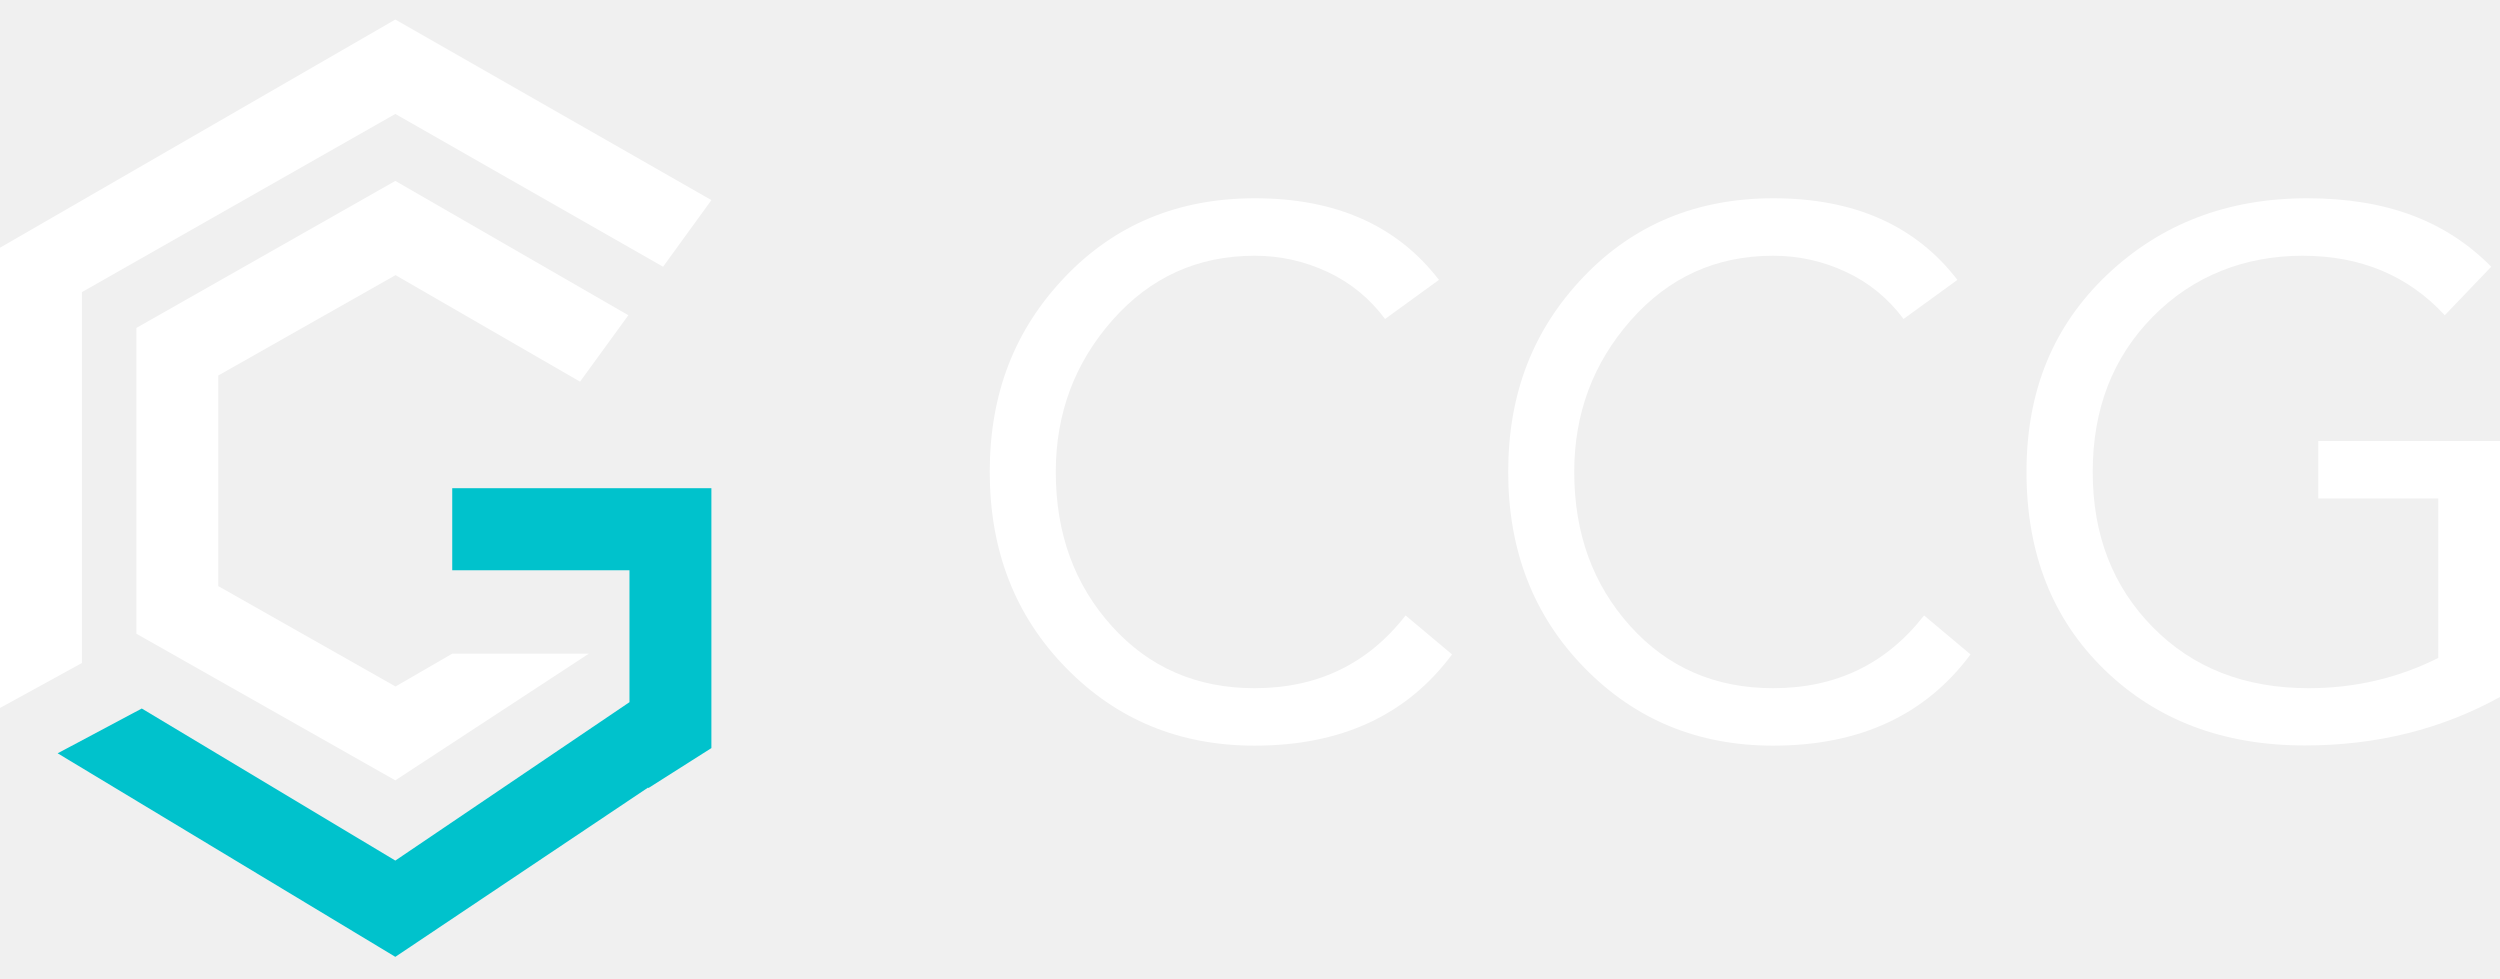
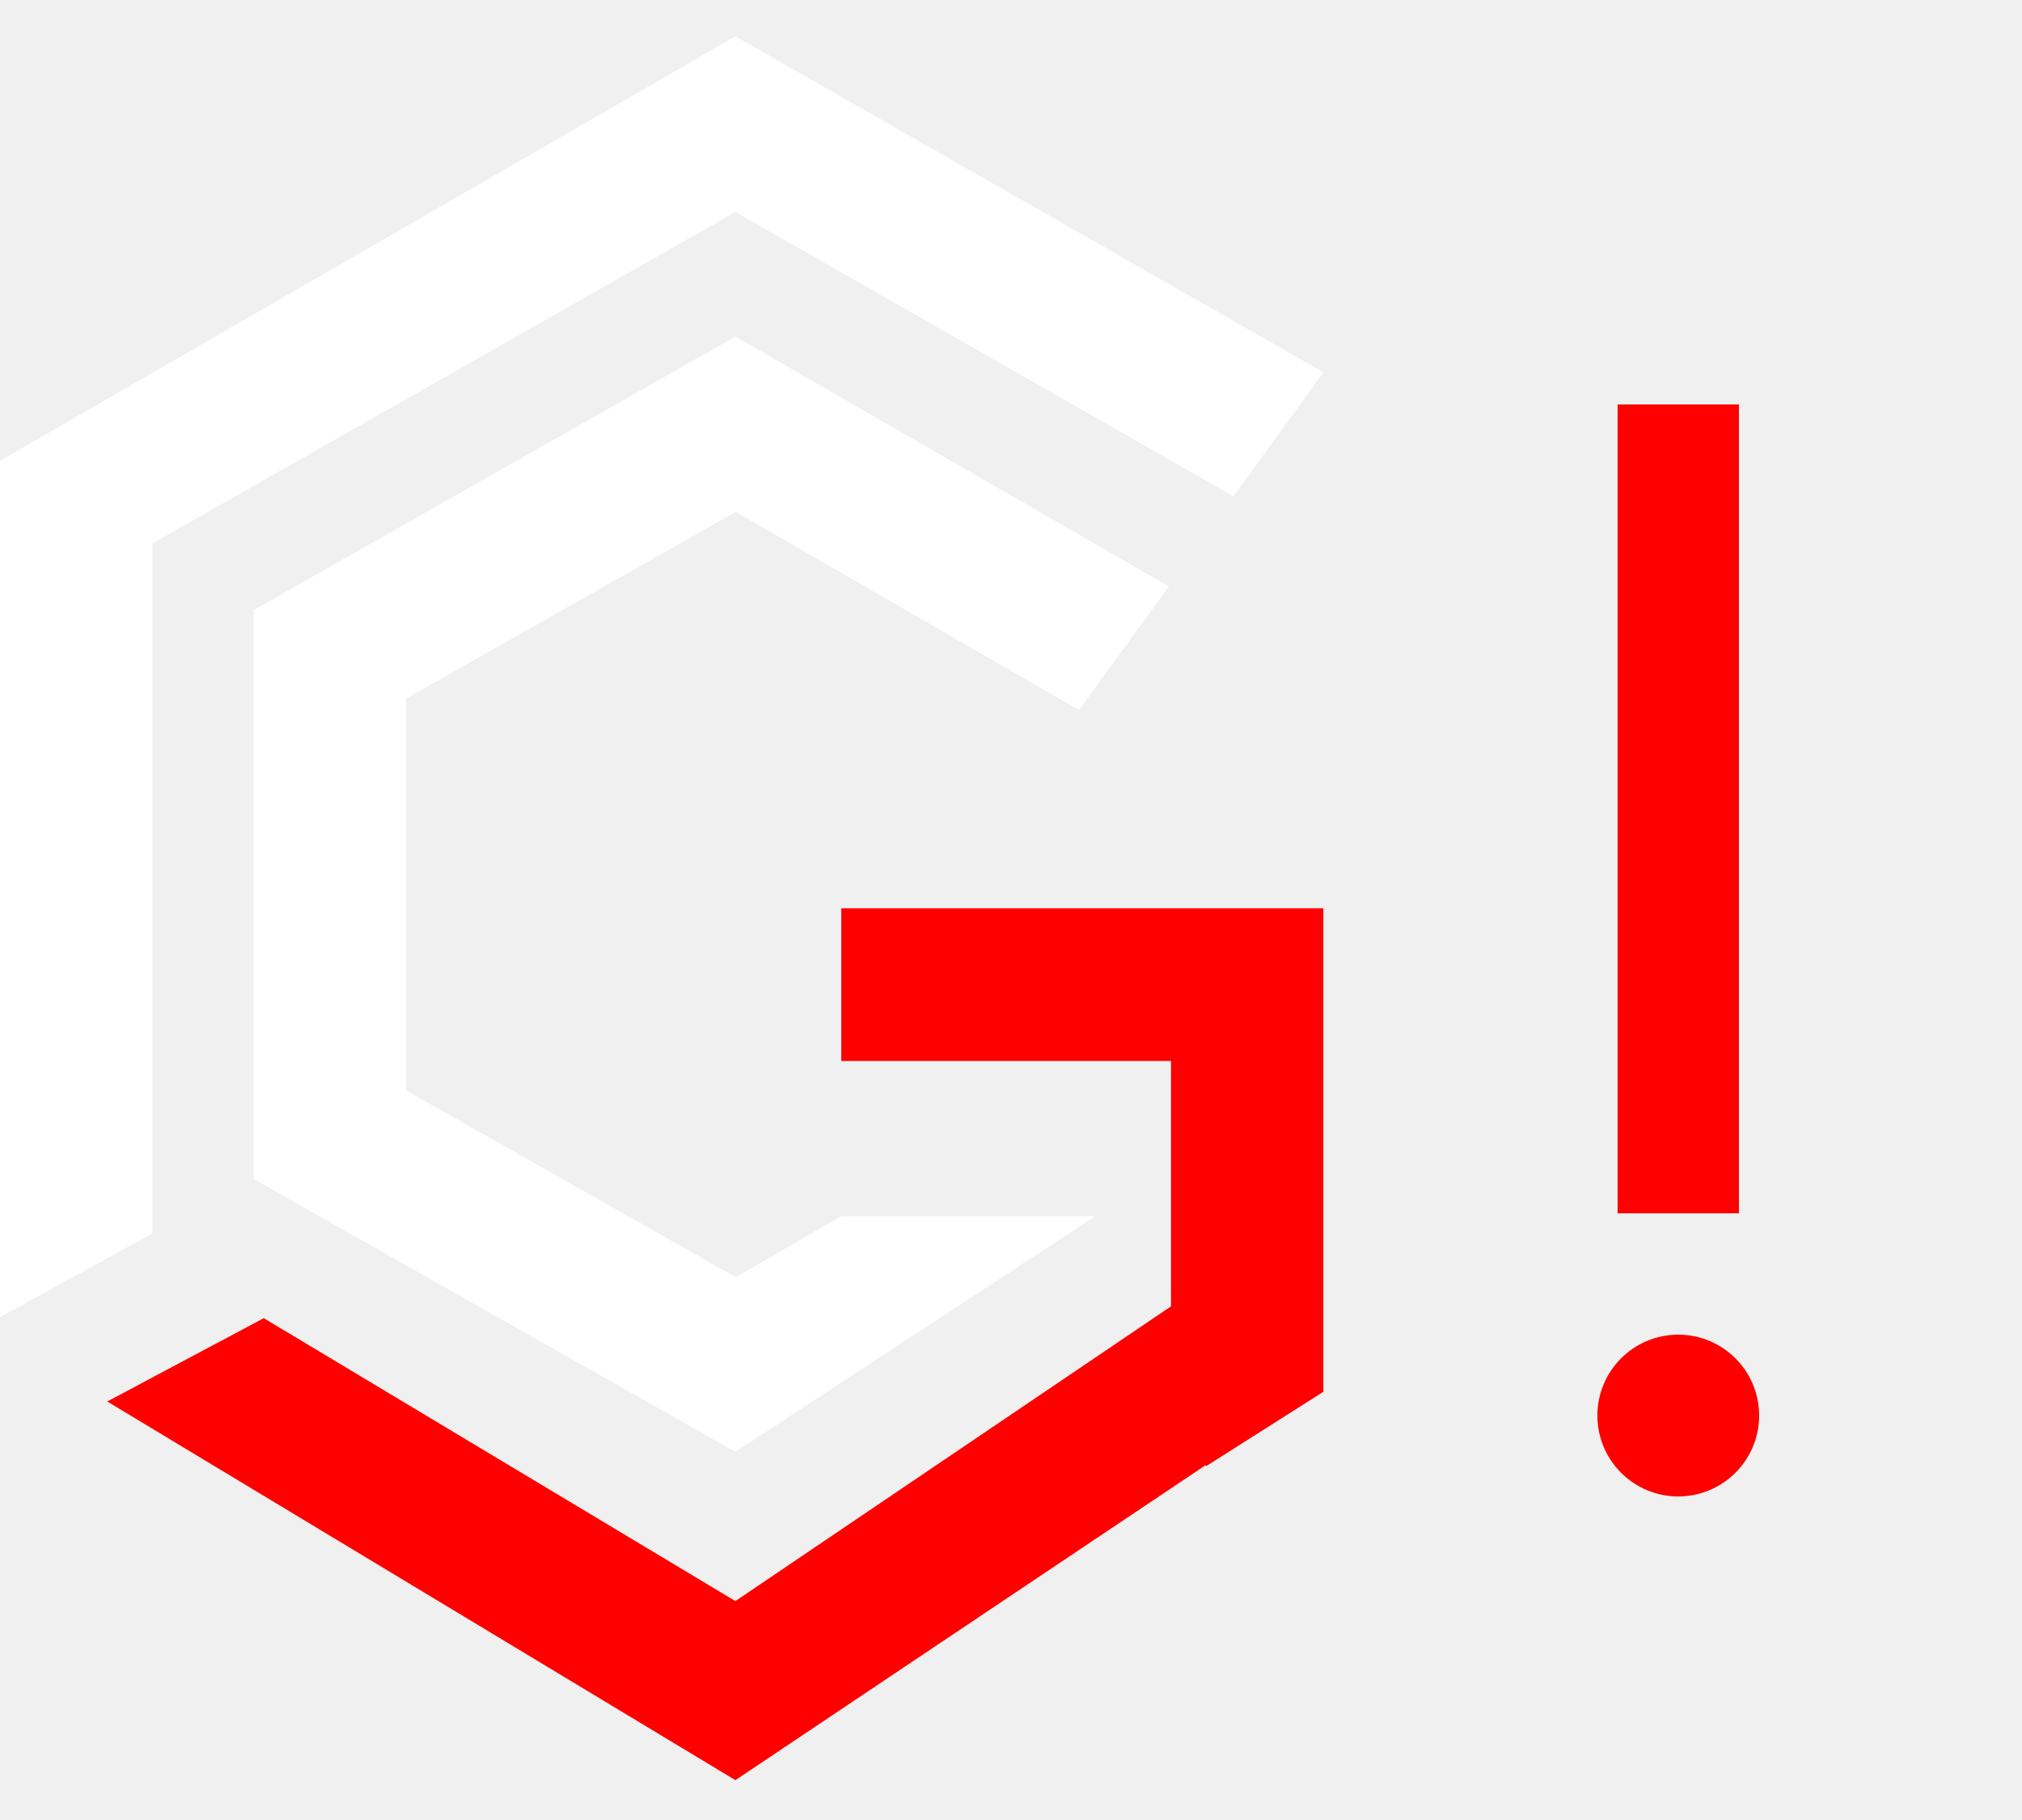
- <svg xmlns="http://www.w3.org/2000/svg" width="115" height="45" viewBox="0 0 115 45" fill="none">
+ <svg xmlns="http://www.w3.org/2000/svg" width="50" height="45" viewBox="0 0 50 45" fill="none">
  <g clip-path="">
-     <path d="M20.803 26.233H28.956V32.3L18.185 39.587L6.522 32.592L2.652 34.652L18.185 44.015L29.806 36.231L29.831 36.248L32.724 34.412V26.233V25.958V22.457H20.803V26.233Z" fill="#00C2CC" />
+     <path d="M20.803 26.233H28.956V32.3L18.185 39.587L6.522 32.592L2.652 34.652L18.185 44.015L29.806 36.231L29.831 36.248L32.724 34.412V26.233V25.958V22.457H20.803V26.233Z" fill="#FF0000" />
    <path d="M10.041 17.273L18.194 12.656L26.682 17.556L28.904 14.501L18.185 8.322L6.273 15.085V23.993V24.534V29.125V29.151L18.185 35.896L27.085 30.069H20.803L18.194 31.579L10.041 26.962V26.919V17.273Z" fill="white" />
    <path d="M18.185 0.899L0 11.395V27.958V32.566L3.768 30.498V25.898V25.624V13.437L18.185 5.241L30.501 12.27L32.724 9.206L18.185 0.899Z" fill="white" />
-     <path d="M66.185 12.879L63.713 14.673C63.01 13.729 62.134 13.008 61.07 12.51C60.006 12.012 58.89 11.764 57.714 11.764C55.097 11.764 52.917 12.751 51.175 14.724C49.433 16.698 48.566 19.024 48.566 21.71C48.566 24.534 49.424 26.894 51.141 28.799C52.857 30.704 55.045 31.657 57.714 31.657C60.607 31.657 62.924 30.541 64.657 28.31L66.794 30.103C64.717 32.901 61.688 34.3 57.714 34.3C54.256 34.3 51.364 33.107 49.029 30.713C46.695 28.327 45.528 25.323 45.528 21.71C45.528 18.097 46.678 15.162 48.986 12.742C51.286 10.33 54.204 9.12 57.723 9.12C61.448 9.12 64.271 10.373 66.194 12.879" fill="white" />
-     <path d="M90.034 12.879L87.563 14.673C86.859 13.729 85.984 13.008 84.92 12.51C83.855 12.012 82.74 11.764 81.564 11.764C78.947 11.764 76.767 12.751 75.025 14.724C73.282 16.698 72.415 19.024 72.415 21.71C72.415 24.534 73.274 26.894 74.99 28.799C76.707 30.704 78.895 31.657 81.564 31.657C84.456 31.657 86.773 30.541 88.507 28.31L90.644 30.103C88.567 32.901 85.537 34.3 81.564 34.3C78.105 34.3 75.213 33.107 72.879 30.713C70.545 28.327 69.377 25.323 69.377 21.71C69.377 18.097 70.527 15.162 72.836 12.742C75.136 10.33 78.054 9.12 81.573 9.12C85.297 9.12 88.121 10.373 90.043 12.879" fill="white" />
-     <path d="M115 20.285V32.06C112.314 33.545 109.319 34.291 106.023 34.291C102.273 34.291 99.201 33.133 96.806 30.807C94.412 28.481 93.219 25.452 93.219 21.71C93.219 17.968 94.455 14.99 96.926 12.639C99.398 10.296 102.462 9.12 106.126 9.12C109.791 9.12 112.52 10.167 114.597 12.27L112.46 14.501C110.769 12.673 108.589 11.764 105.92 11.764C103.251 11.764 100.865 12.699 99.029 14.57C97.184 16.441 96.265 18.818 96.265 21.71C96.265 24.602 97.184 26.98 99.029 28.851C100.865 30.721 103.26 31.657 106.195 31.657C108.315 31.657 110.306 31.193 112.159 30.267V22.929H106.641V20.285H115.009H115Z" fill="white" />
  </g>
+   <path d="M40 10V30H43V10H40Z" fill="#FF0000" />
+   <circle cx="41.5" cy="35" r="2" fill="#FF0000" />
  <defs>
    <clipPath id="">
-       <rect width="115" height="43.116" fill="white" transform="translate(0 0.89856)" />
+       <rect width="50" height="43.116" fill="white" transform="translate(0 0.89856)" />
    </clipPath>
  </defs>
</svg>
